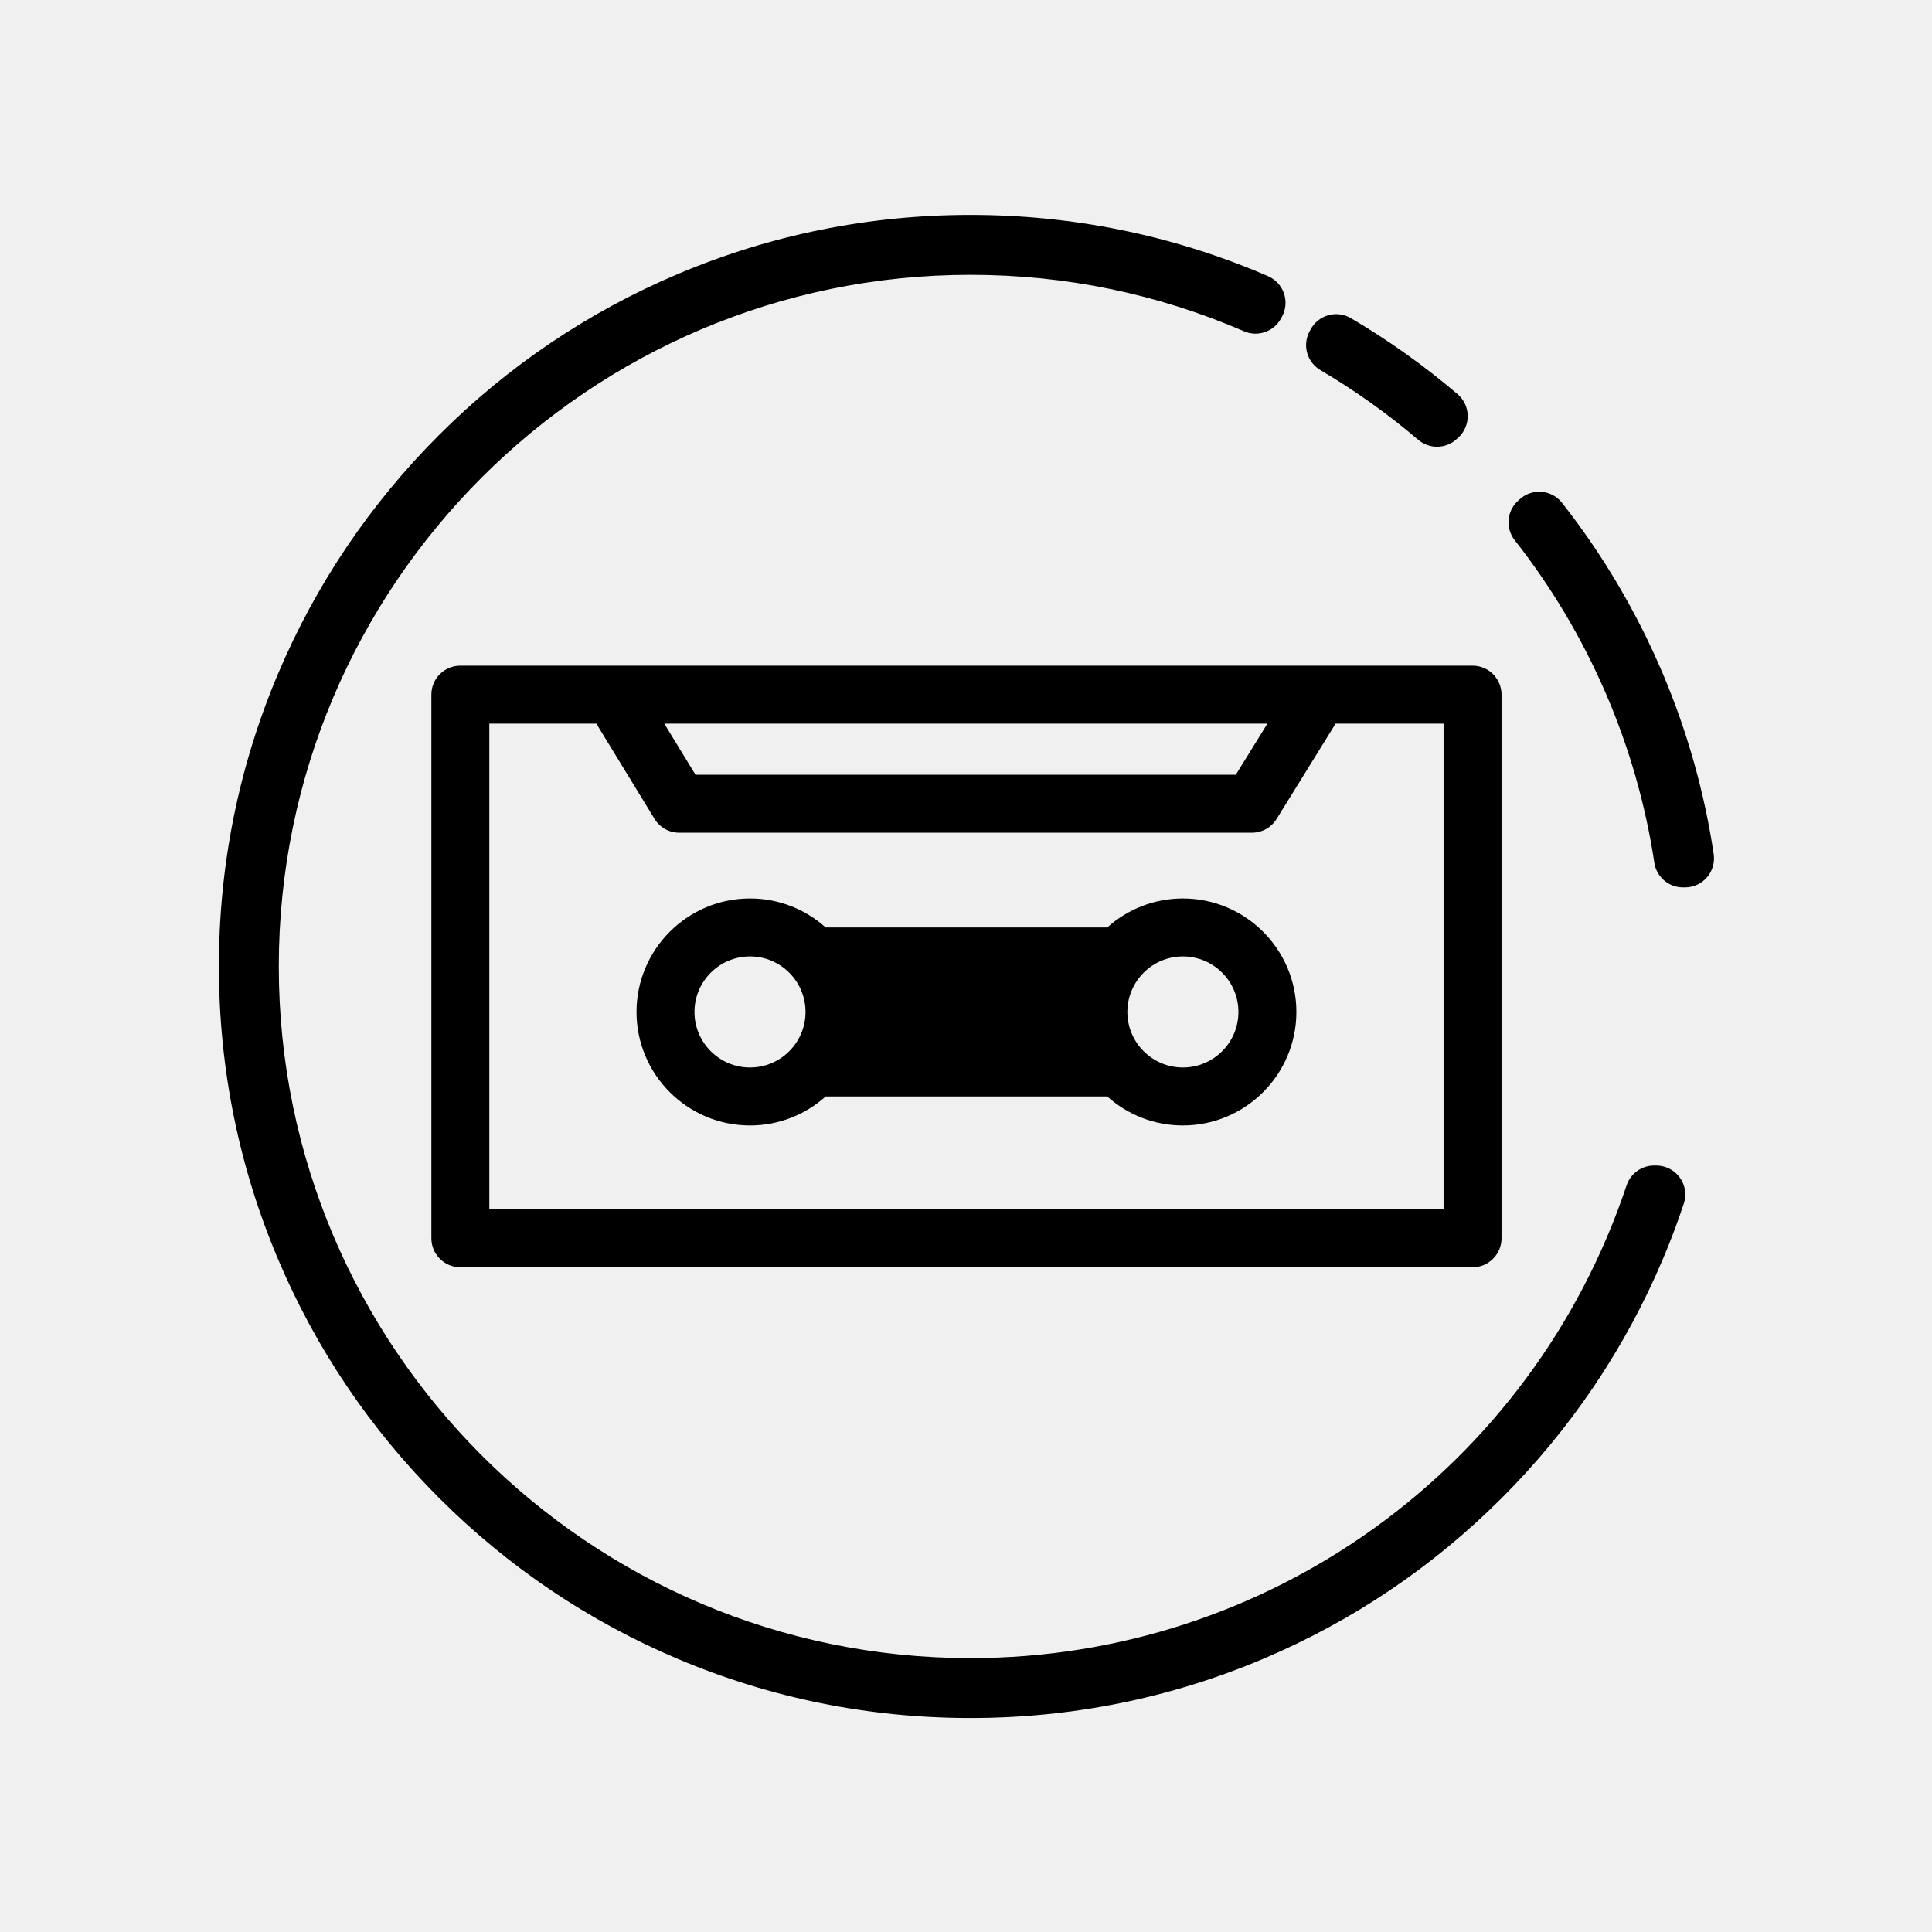
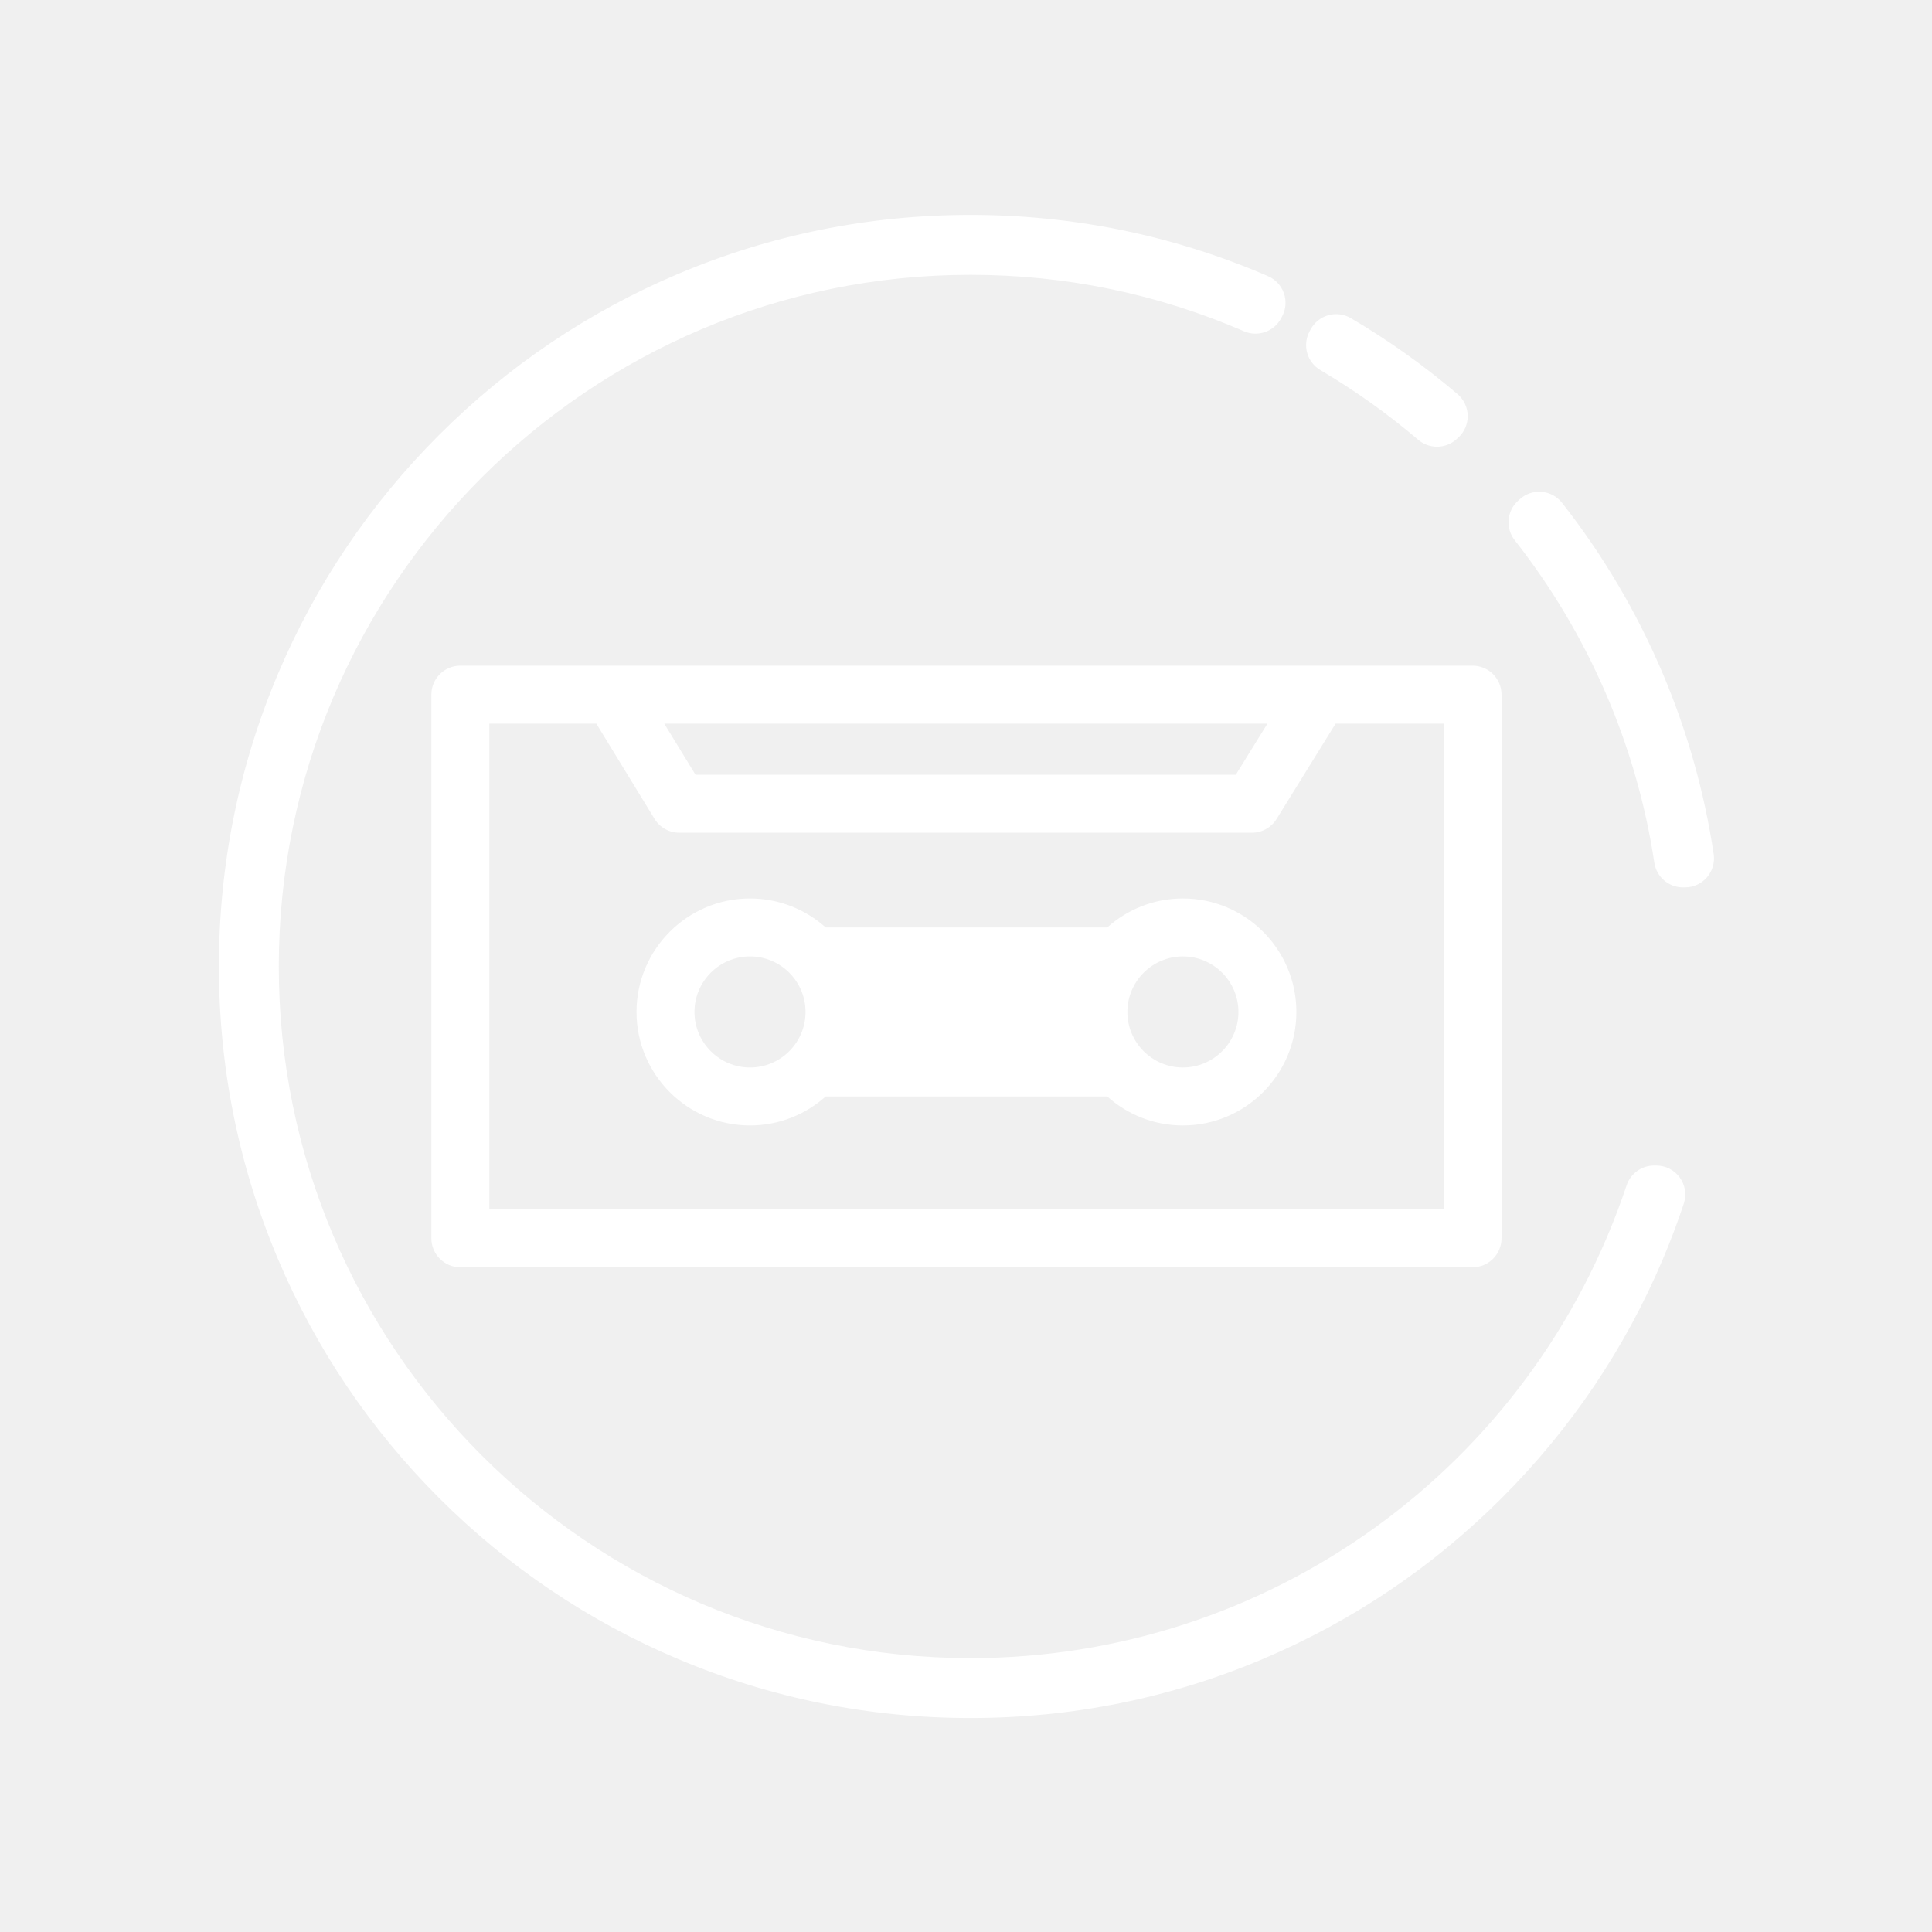
- <svg xmlns="http://www.w3.org/2000/svg" enable-background="new 0 0 1000 1000" height="1000px" id="Layer_1" version="1.1" viewBox="0 0 1000 1000" width="1000px" xml:space="preserve">
-   <g>
-     <path d="M612.266,465.045c-15.03,0-28.754,5.681-39.154,15H427.357c-10.4-9.319-24.124-15-39.154-15   c-32.391,0-58.742,26.351-58.742,58.741c0,32.39,26.352,58.74,58.742,58.74c15.03,0,28.755-5.681,39.154-15h145.754   c10.399,9.319,24.124,15,39.154,15c32.39,0,58.74-26.351,58.74-58.74C671.006,491.396,644.655,465.045,612.266,465.045z    M388.203,552.526c-15.849,0-28.742-12.893-28.742-28.74s12.894-28.741,28.742-28.741c15.848,0,28.74,12.894,28.74,28.741   S404.051,552.526,388.203,552.526z M612.266,552.526c-15.848,0-28.74-12.893-28.74-28.74s12.893-28.741,28.74-28.741   s28.74,12.894,28.74,28.741S628.113,552.526,612.266,552.526z" />
-     <path d="M682.947,344.548H317.072h-43.416h-35.379c-8.284,0-15,6.716-15,15v281.383c0,8.284,6.716,15,15,15h523.912   c8.284,0,15-6.716,15-15V359.548c0-8.284-6.716-15-15-15h-35.379H682.947z M656.023,374.548l-16.381,26.469H359.994l-16.176-26.469   H656.023z M747.189,625.932H253.277V374.548h20.379h35.004l30.123,49.291c2.725,4.459,7.573,7.178,12.799,7.178H648   c5.195,0,10.021-2.688,12.755-7.106l30.55-49.363h35.506h20.379V625.932z" />
-     <path d="M857.297,603.275h-1.139c-6.451,0-12.18,4.125-14.226,10.242C792.979,759.893,656.49,858.238,502.299,858.238   c-197.399,0-357.996-160.598-357.996-357.998c0-197.401,160.597-357.998,357.996-357.998c49.126,0,96.767,9.834,141.602,29.228   c7.16,3.098,15.501,0.188,19.182-6.692l0.525-0.982c1.979-3.699,2.318-8.058,0.936-12.018s-4.36-7.161-8.211-8.826l-0.919-0.401   c-0.559-0.245-1.116-0.489-1.693-0.733c-47.969-20.288-98.914-30.575-151.421-30.575c-52.506,0-103.45,10.287-151.419,30.575   c-46.322,19.592-87.922,47.638-123.643,83.359c-35.722,35.722-63.768,77.321-83.359,123.643   c-20.288,47.969-30.575,98.915-30.575,151.421c0,52.506,10.287,103.45,30.575,151.419c19.593,46.325,47.64,87.925,83.359,123.643   c35.72,35.72,77.318,63.767,123.643,83.361c47.969,20.288,98.913,30.575,151.419,30.575c52.507,0,103.452-10.287,151.422-30.575   c46.325-19.596,87.925-47.643,123.644-83.361c35.72-35.718,63.766-77.317,83.358-123.642c3.947-9.329,7.582-18.967,10.806-28.645   c1.523-4.574,0.756-9.602-2.064-13.513C866.645,605.593,862.118,603.275,857.297,603.275z" />
-     <path d="M683.424,191.56c17.843,10.514,34.886,22.655,50.654,36.086c2.808,2.391,6.269,3.581,9.726,3.581   c3.62,0,7.237-1.305,10.094-3.903l0.885-0.805c3.187-2.898,4.974-7.027,4.905-11.334c-0.068-4.308-1.985-8.377-5.262-11.174   c-17.2-14.675-35.783-27.912-55.234-39.341c-3.521-2.07-7.738-2.613-11.666-1.506c-3.932,1.107-7.241,3.77-9.165,7.373   l-0.553,1.035C674.021,178.663,676.498,187.479,683.424,191.56z" />
-     <path d="M887.001,442.09c-4.784-31.977-13.625-63.358-26.277-93.271c-13.436-31.768-31.009-61.568-52.23-88.574   c-2.571-3.272-6.386-5.329-10.532-5.679c-4.147-0.352-8.252,1.038-11.335,3.833l-0.896,0.813   c-5.834,5.287-6.587,14.185-1.726,20.377c38.122,48.559,63.114,106.292,72.275,166.96c1.108,7.336,7.413,12.76,14.832,12.76h1.055   c4.365,0,8.515-1.902,11.364-5.209S887.646,446.407,887.001,442.09z" />
-   </g>
+ <svg xmlns="http://www.w3.org/2000/svg" viewBox="0 0 1000 1000" xml:space="preserve">
+   <path d="M612.266 465.045c-15.03 0-28.754 5.681-39.154 15H427.357c-10.4-9.319-24.124-15-39.154-15-32.391 0-58.742 26.351-58.742 58.741s26.352 58.74 58.742 58.74c15.03 0 28.755-5.681 39.154-15h145.754c10.399 9.319 24.124 15 39.154 15 32.39 0 58.74-26.351 58.74-58.74.001-32.39-26.35-58.741-58.739-58.741zm-224.063 87.481c-15.849 0-28.742-12.893-28.742-28.74s12.894-28.741 28.742-28.741 28.74 12.894 28.74 28.741-12.892 28.74-28.74 28.74zm224.063 0c-15.848 0-28.74-12.893-28.74-28.74s12.893-28.741 28.74-28.741 28.74 12.894 28.74 28.741-12.893 28.74-28.74 28.74z" fill="#ffffff" class="fill-000000" />
+   <path d="M682.947 344.548h-444.67c-8.284 0-15 6.716-15 15v281.383c0 8.284 6.716 15 15 15h523.912c8.284 0 15-6.716 15-15V359.548c0-8.284-6.716-15-15-15H682.947zm-26.924 30-16.381 26.469H359.994l-16.176-26.469h312.205zm91.166 251.384H253.277V374.548H308.66l30.123 49.291a14.999 14.999 0 0 0 12.799 7.178H648a15 15 0 0 0 12.755-7.106l30.55-49.363H747.19v251.384z" fill="#ffffff" class="fill-000000" />
+   <path d="M857.297 603.275h-1.139a15.001 15.001 0 0 0-14.226 10.242C792.979 759.893 656.49 858.238 502.299 858.238c-197.399 0-357.996-160.598-357.996-357.998 0-197.401 160.597-357.998 357.996-357.998 49.126 0 96.767 9.834 141.602 29.228 7.16 3.098 15.501.188 19.182-6.692l.525-.982a15 15 0 0 0-7.275-20.844l-.919-.401a140.59 140.59 0 0 0-1.693-.733c-47.969-20.288-98.914-30.575-151.421-30.575-52.506 0-103.45 10.287-151.419 30.575-46.322 19.592-87.922 47.638-123.643 83.359-35.722 35.722-63.768 77.321-83.359 123.643-20.288 47.969-30.575 98.915-30.575 151.421 0 52.506 10.287 103.45 30.575 151.419 19.593 46.325 47.64 87.925 83.359 123.643 35.72 35.72 77.318 63.767 123.643 83.361 47.969 20.288 98.913 30.575 151.419 30.575 52.507 0 103.452-10.287 151.422-30.575 46.325-19.596 87.925-47.643 123.644-83.361 35.72-35.718 63.766-77.317 83.358-123.642a390.864 390.864 0 0 0 10.806-28.645 15.001 15.001 0 0 0-14.233-19.741z" fill="#ffffff" class="fill-000000" />
+   <path d="M683.424 191.56a360.85 360.85 0 0 1 50.654 36.086 14.968 14.968 0 0 0 9.726 3.581c3.62 0 7.237-1.305 10.094-3.903l.885-.805a15.001 15.001 0 0 0-.357-22.508 388.818 388.818 0 0 0-55.234-39.341 15 15 0 0 0-20.831 5.867l-.553 1.035c-3.787 7.091-1.31 15.907 5.616 19.988zM887.001 442.09c-4.784-31.977-13.625-63.358-26.277-93.271-13.436-31.768-31.009-61.568-52.23-88.574a15 15 0 0 0-21.867-1.846l-.896.813c-5.834 5.287-6.587 14.185-1.726 20.377 38.122 48.559 63.114 106.292 72.275 166.96a15 15 0 0 0 14.832 12.76h1.055a15.001 15.001 0 0 0 14.834-17.219z" fill="#ffffff" class="fill-000000" />
</svg>
